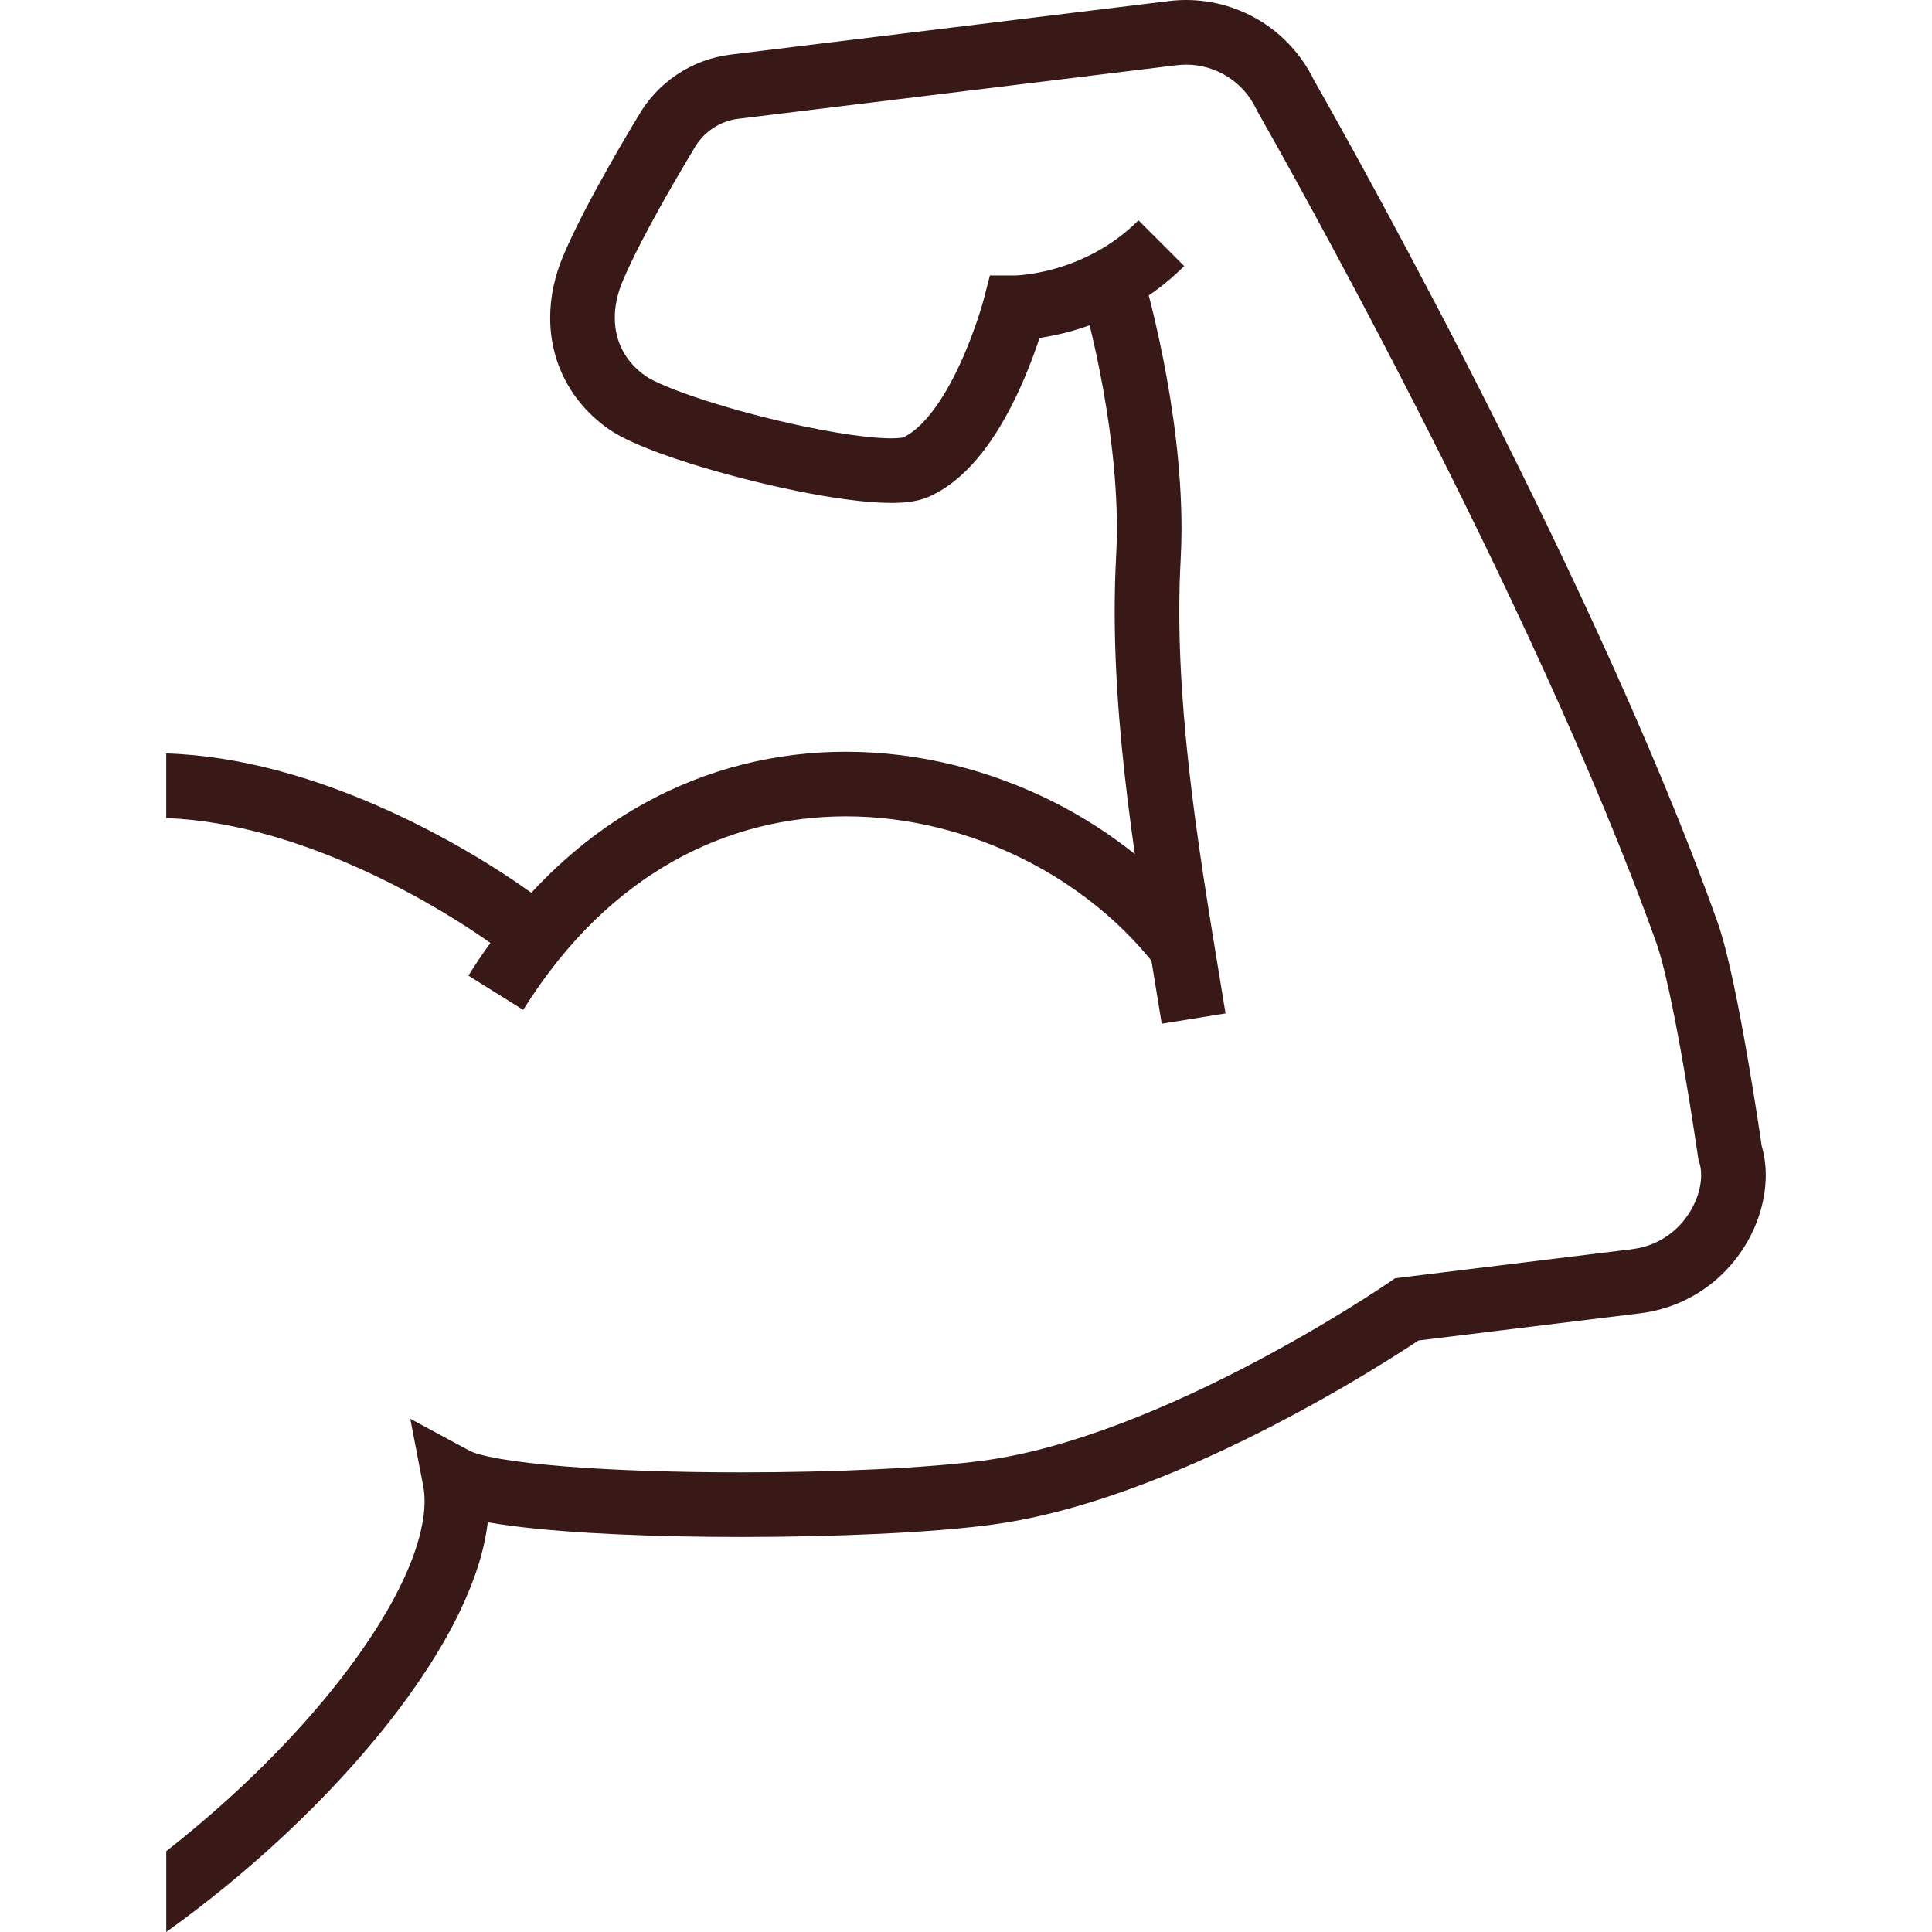
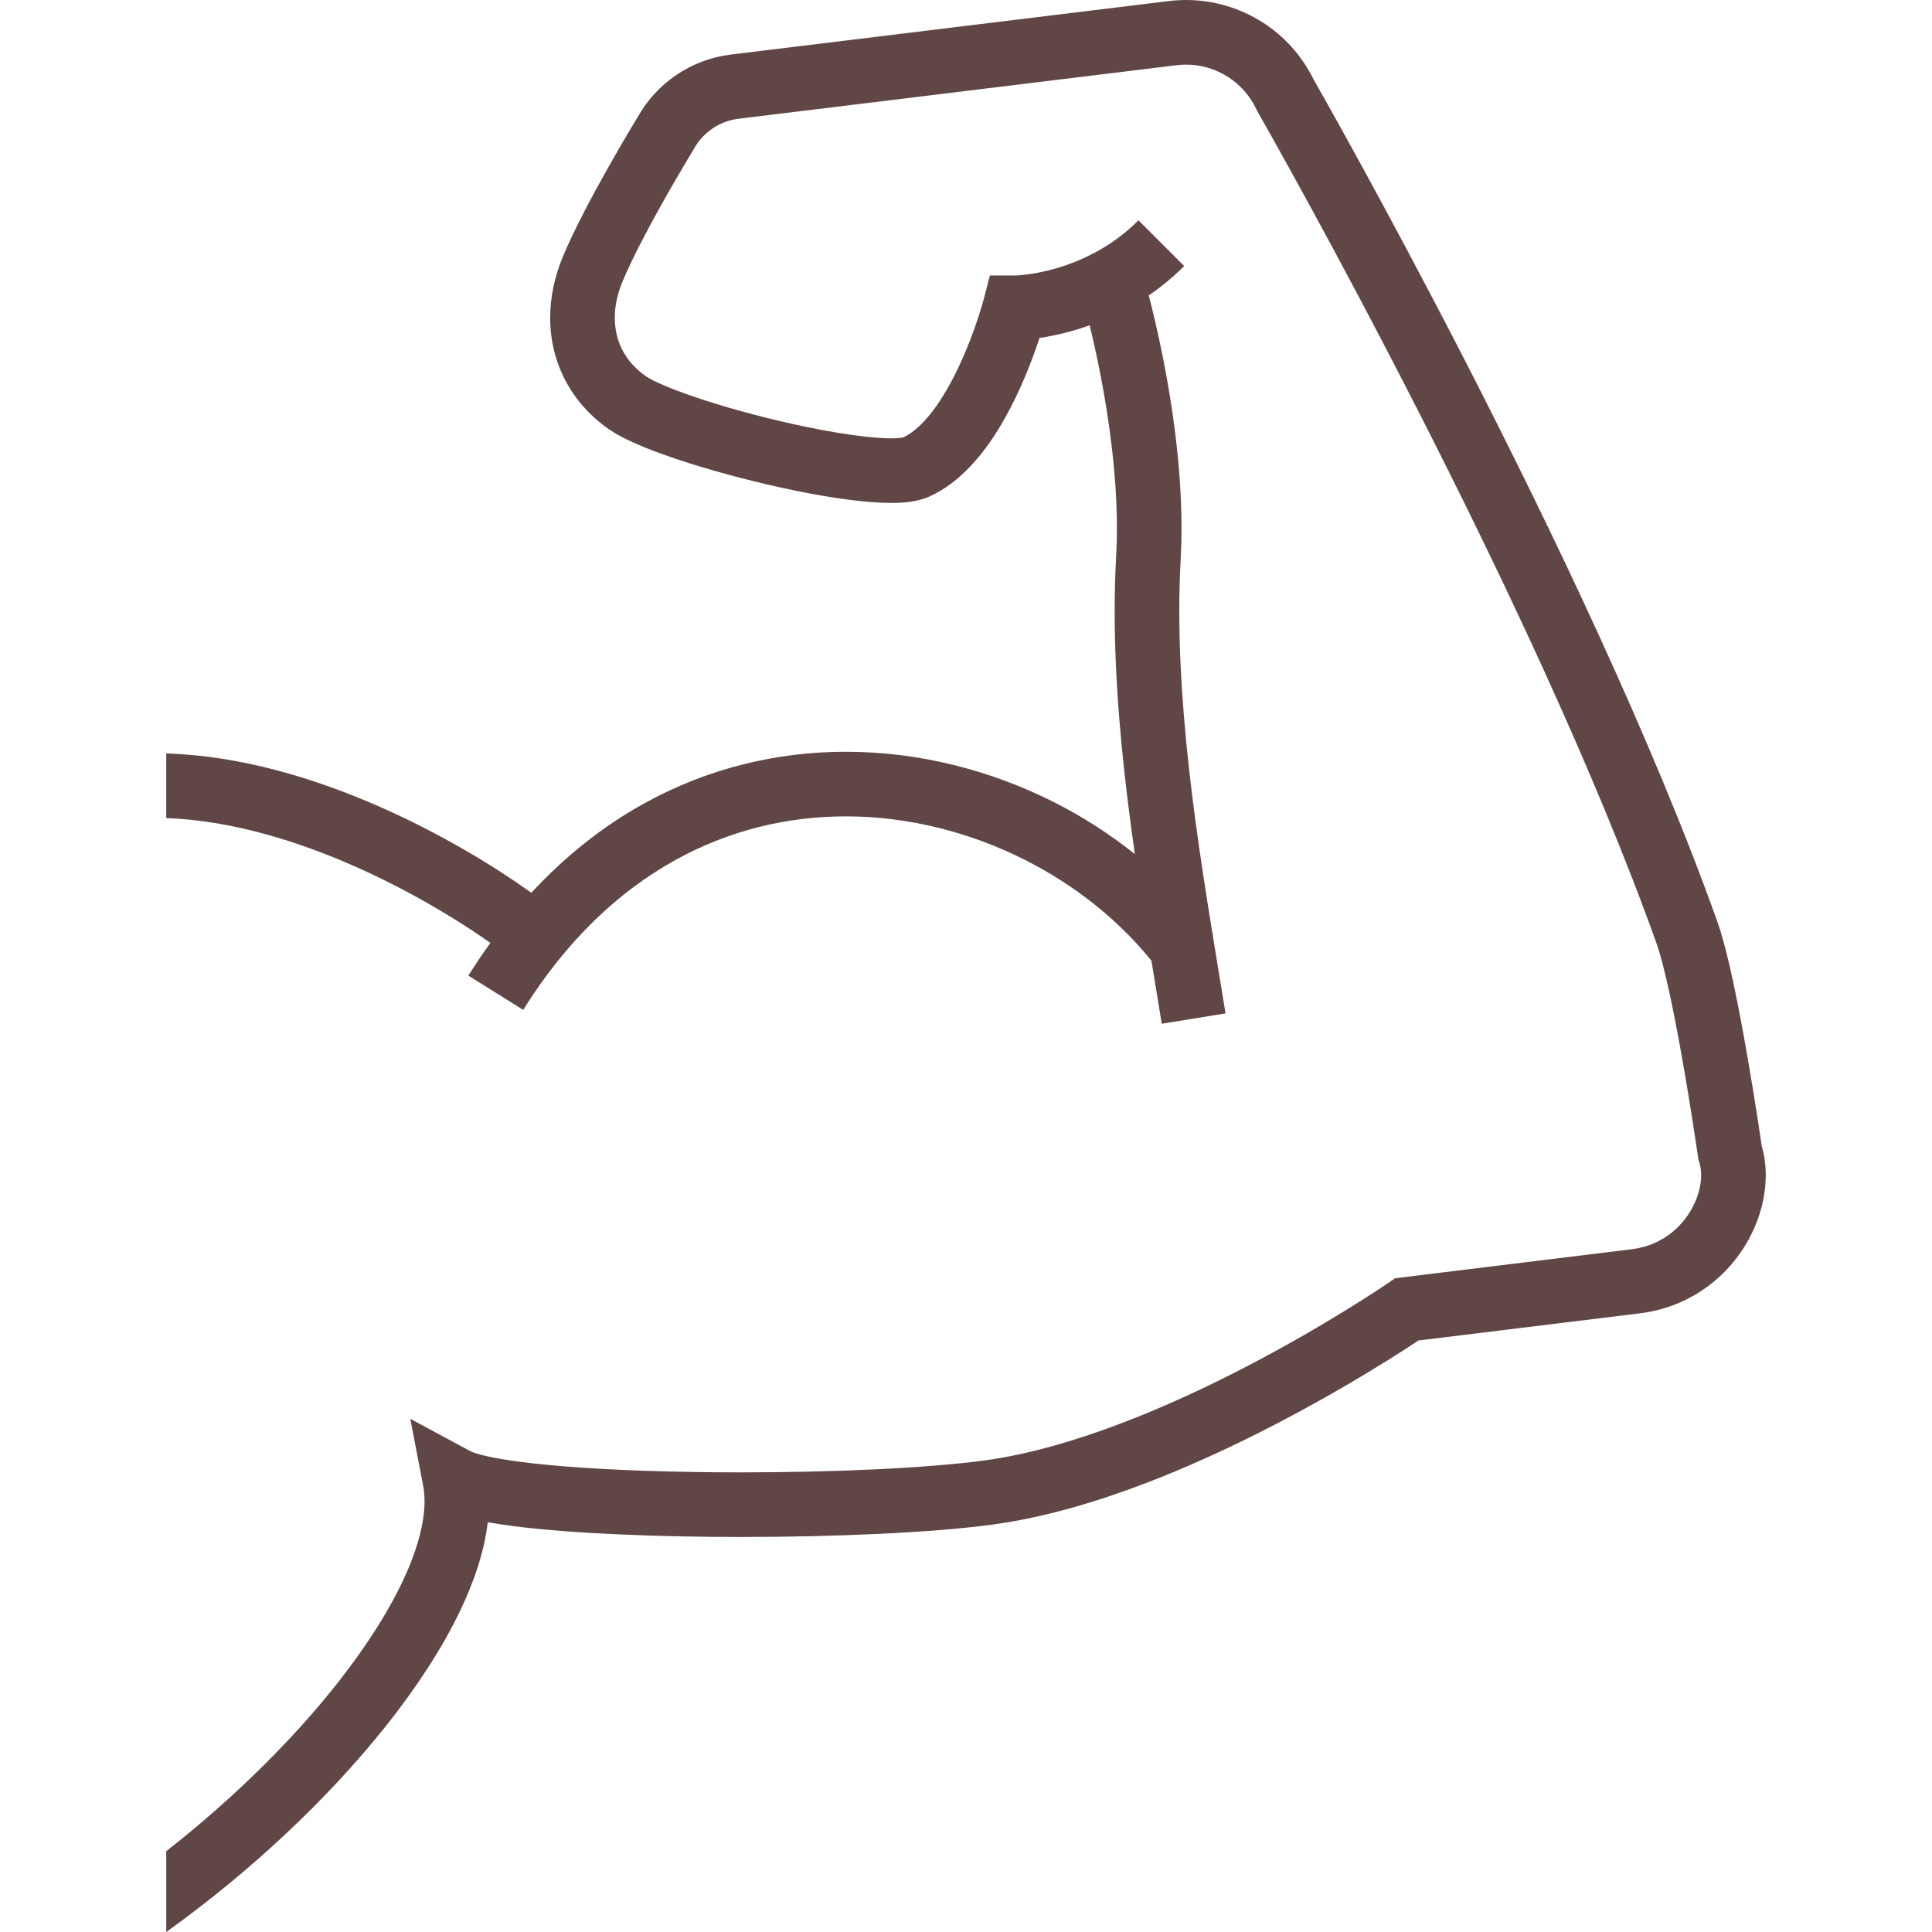
- <svg xmlns="http://www.w3.org/2000/svg" version="1.1" id="_x32_" x="0px" y="0px" viewBox="0 0 512 512" style="width: 64px; height: 64px; opacity: 1;" xml:space="preserve">
+ <svg xmlns="http://www.w3.org/2000/svg" version="1.1" id="_x32_" x="0px" y="0px" viewBox="0 0 512 512" style="width: 64px; height: 64px; opacity: .8;background-color: #ffffff" xml:space="preserve">
  <style type="text/css">
	.st0{fill:#4B4B4B;}
</style>
  <g>
    <path class="st0" d="M466.858,303.614c-0.329-2.295-1.787-12.168-3.753-23.483c-1.12-6.458-2.401-13.377-3.744-19.674   c-0.676-3.149-1.361-6.138-2.064-8.869c-0.712-2.731-1.414-5.185-2.188-7.365c-17.362-48.592-44.074-104.238-66.462-147.875   c-21.899-42.659-39.662-73.773-40.48-75.196c-3.131-6.413-7.934-11.66-13.688-15.307C328.546,2.098,321.58,0,314.34,0   c-1.512,0-3.05,0.088-4.607,0.284L193.648,14.463c-10.442,1.281-19.614,7.48-24.71,16.651h-0.009   c-0.026,0.053-3.434,5.63-7.587,12.978c-2.073,3.673-4.341,7.792-6.467,11.91c-2.135,4.127-4.136,8.236-5.702,12.008   c-2.224,5.319-3.371,10.798-3.371,16.206c-0.009,5.764,1.325,11.421,3.976,16.5c2.633,5.079,6.573,9.526,11.519,12.986   c1.956,1.361,4.047,2.428,6.475,3.54c4.226,1.913,9.394,3.781,15.166,5.604c8.654,2.721,18.59,5.292,28.01,7.214   c4.713,0.96,9.295,1.752,13.538,2.312c4.261,0.569,8.156,0.907,11.678,0.907c1.717,0,3.344-0.071,4.963-0.293   c1.619-0.231,3.229-0.561,5.035-1.344h0.009c3.121-1.396,5.861-3.291,8.28-5.435c4.234-3.762,7.579-8.272,10.407-12.897   c4.207-6.947,7.223-14.205,9.269-19.827c0.516-1.423,0.961-2.748,1.352-3.922c2.437-0.365,5.418-0.943,8.788-1.894   c1.432-0.41,2.953-0.907,4.5-1.459c0.819,3.344,1.824,7.738,2.82,12.862c2.232,11.456,4.412,26.516,4.403,40.942   c0,2.464-0.063,4.901-0.196,7.303c-0.267,4.83-0.392,9.704-0.392,14.605c0,19.142,1.868,38.657,4.358,57.318   c0.321,2.384,0.65,4.75,0.979,7.098c-6.547-5.213-13.662-9.82-21.268-13.681c-16.785-8.485-35.793-13.431-55.299-13.431   c-18.074-0.009-36.593,4.278-53.849,13.912c-10.452,5.816-20.396,13.608-29.512,23.455c-9.474-6.787-23.758-15.61-40.676-23.011   c-16.82-7.339-36.21-13.289-56.081-13.912V216.8c9.011,0.329,18.234,1.975,27.236,4.519c15.156,4.269,29.664,11.029,41.441,17.701   c5.897,3.326,11.109,6.635,15.388,9.579c0.64,0.436,1.245,0.862,1.842,1.29c-2.002,2.766-3.95,5.64-5.836,8.664l14.526,9.073   c11.679-18.679,25.43-31.39,40.017-39.537c14.597-8.139,30.109-11.732,45.506-11.742c16.598-0.009,33.044,4.243,47.56,11.59   c13.19,6.671,24.727,15.921,33.409,26.657c0.943,5.782,1.876,11.376,2.731,16.705l16.908-2.731   c-1.067-6.609-2.223-13.556-3.397-20.725l0.133-0.089c-0.053-0.088-0.125-0.16-0.187-0.24c-1.592-9.829-3.202-20.076-4.598-30.544   c-2.428-18.208-4.207-37.02-4.207-55.05c0-4.616,0.116-9.179,0.364-13.662c0.151-2.74,0.223-5.497,0.223-8.246   c-0.009-16.357-2.428-32.564-4.83-44.785c-1.467-7.436-2.917-13.377-3.852-16.935c3.176-2.18,6.351-4.75,9.393-7.792L301.71,58.385   c-3.638,3.647-7.516,6.368-11.314,8.432c-5.692,3.096-11.234,4.67-15.29,5.444c-2.019,0.39-3.664,0.577-4.75,0.666   c-0.542,0.045-0.952,0.062-1.191,0.08h-0.231h-0.028h-6.572l-1.664,6.404c-0.053,0.231-2.285,8.522-6.341,17.238   c-2.019,4.358-4.501,8.806-7.196,12.328c-1.342,1.752-2.74,3.274-4.082,4.465c-1.308,1.139-2.562,1.958-3.709,2.491   c-0.134,0.018-0.436,0.089-0.864,0.125c-0.569,0.053-1.37,0.107-2.312,0.107c-1.805,0-4.162-0.16-6.822-0.446   c-4.679-0.516-10.336-1.467-16.233-2.703c-8.86-1.851-18.306-4.341-26.151-6.867c-3.932-1.263-7.454-2.536-10.256-3.701   c-1.396-0.586-2.615-1.138-3.576-1.618c-0.96-0.489-1.68-0.925-2.01-1.157c-2.828-1.992-4.812-4.304-6.156-6.867   c-1.333-2.57-2.027-5.426-2.036-8.592c0-2.962,0.631-6.209,2.055-9.625c1.28-3.078,3.104-6.866,5.105-10.718   c2.998-5.791,6.378-11.786,9.002-16.304c1.308-2.259,2.428-4.145,3.22-5.47c0.401-0.667,0.712-1.182,0.916-1.53   c0.106-0.169,0.187-0.311,0.25-0.4l0.071-0.124l0.124-0.196l0.116-0.214c2.42-4.5,6.867-7.552,11.938-8.166l116.112-14.187h0.027   c0.818-0.098,1.645-0.151,2.481-0.151c3.94,0,7.738,1.138,10.985,3.184c3.238,2.055,5.906,5,7.623,8.655l0.142,0.312l0.179,0.302   c0,0,0.062,0.125,0.195,0.356c2.09,3.655,20.271,35.685,42.037,78.318c21.765,42.615,47.124,95.903,63.482,141.72   c0.498,1.415,1.112,3.468,1.726,5.88c1.094,4.225,2.241,9.579,3.326,15.157c1.628,8.37,3.113,17.282,4.198,24.078   c0.543,3.398,0.978,6.262,1.28,8.29c0.151,0.996,0.267,1.796,0.347,2.339c0.08,0.543,0.125,0.818,0.125,0.818l0.106,0.739   l0.222,0.702c0.312,0.952,0.507,2.118,0.507,3.443c0,1.85-0.382,3.994-1.2,6.137c-1.219,3.238-3.38,6.422-6.289,8.841   c-2.917,2.419-6.493,4.127-10.984,4.67l-62.638,7.677l-1.725,1.191l-0.028,0.018c-0.738,0.508-15.814,10.781-36.628,21.668   c-10.398,5.444-22.237,11.038-34.37,15.637c-12.123,4.608-24.558,8.21-36.015,9.767c-7.294,0.996-17.291,1.796-28.49,2.339   c-11.217,0.543-23.669,0.827-36.069,0.827c-16.74,0-33.4-0.516-46.732-1.583c-6.654-0.534-12.488-1.21-16.962-1.984   c-2.241-0.382-4.128-0.792-5.55-1.183c-1.414-0.391-2.384-0.801-2.544-0.898l-15.868-8.548l3.407,17.71   c0.24,1.254,0.373,2.623,0.373,4.136c0.018,5.692-1.974,13.288-6.066,21.756c-6.102,12.72-16.696,27.324-30.037,41.521   c-9.597,10.229-20.618,20.28-32.35,29.468V512c22.326-15.993,42.748-35.188,58.11-54.454c8.165-10.264,14.907-20.546,19.711-30.536   c3.851-8.05,6.475-15.913,7.382-23.598c2.126,0.374,4.394,0.712,6.84,1.032c7.828,0.996,17.255,1.708,27.573,2.17   c10.318,0.481,21.499,0.703,32.715,0.703c12.658,0,25.359-0.293,36.887-0.845c11.546-0.551,21.882-1.37,29.984-2.473   c13.485-1.85,27.236-5.932,40.4-10.958c19.729-7.552,38.123-17.256,51.678-25.092c10.024-5.808,17.38-10.576,20.583-12.71   l58.332-7.151l0.088-0.009c5.239-0.614,10.034-2.232,14.196-4.563c6.262-3.505,11.074-8.53,14.347-14.116   c3.255-5.594,5.043-11.785,5.062-17.976C467.944,308.79,467.588,306.175,466.858,303.614z" style="fill: rgb(57, 24, 24);" />
  </g>
</svg>
